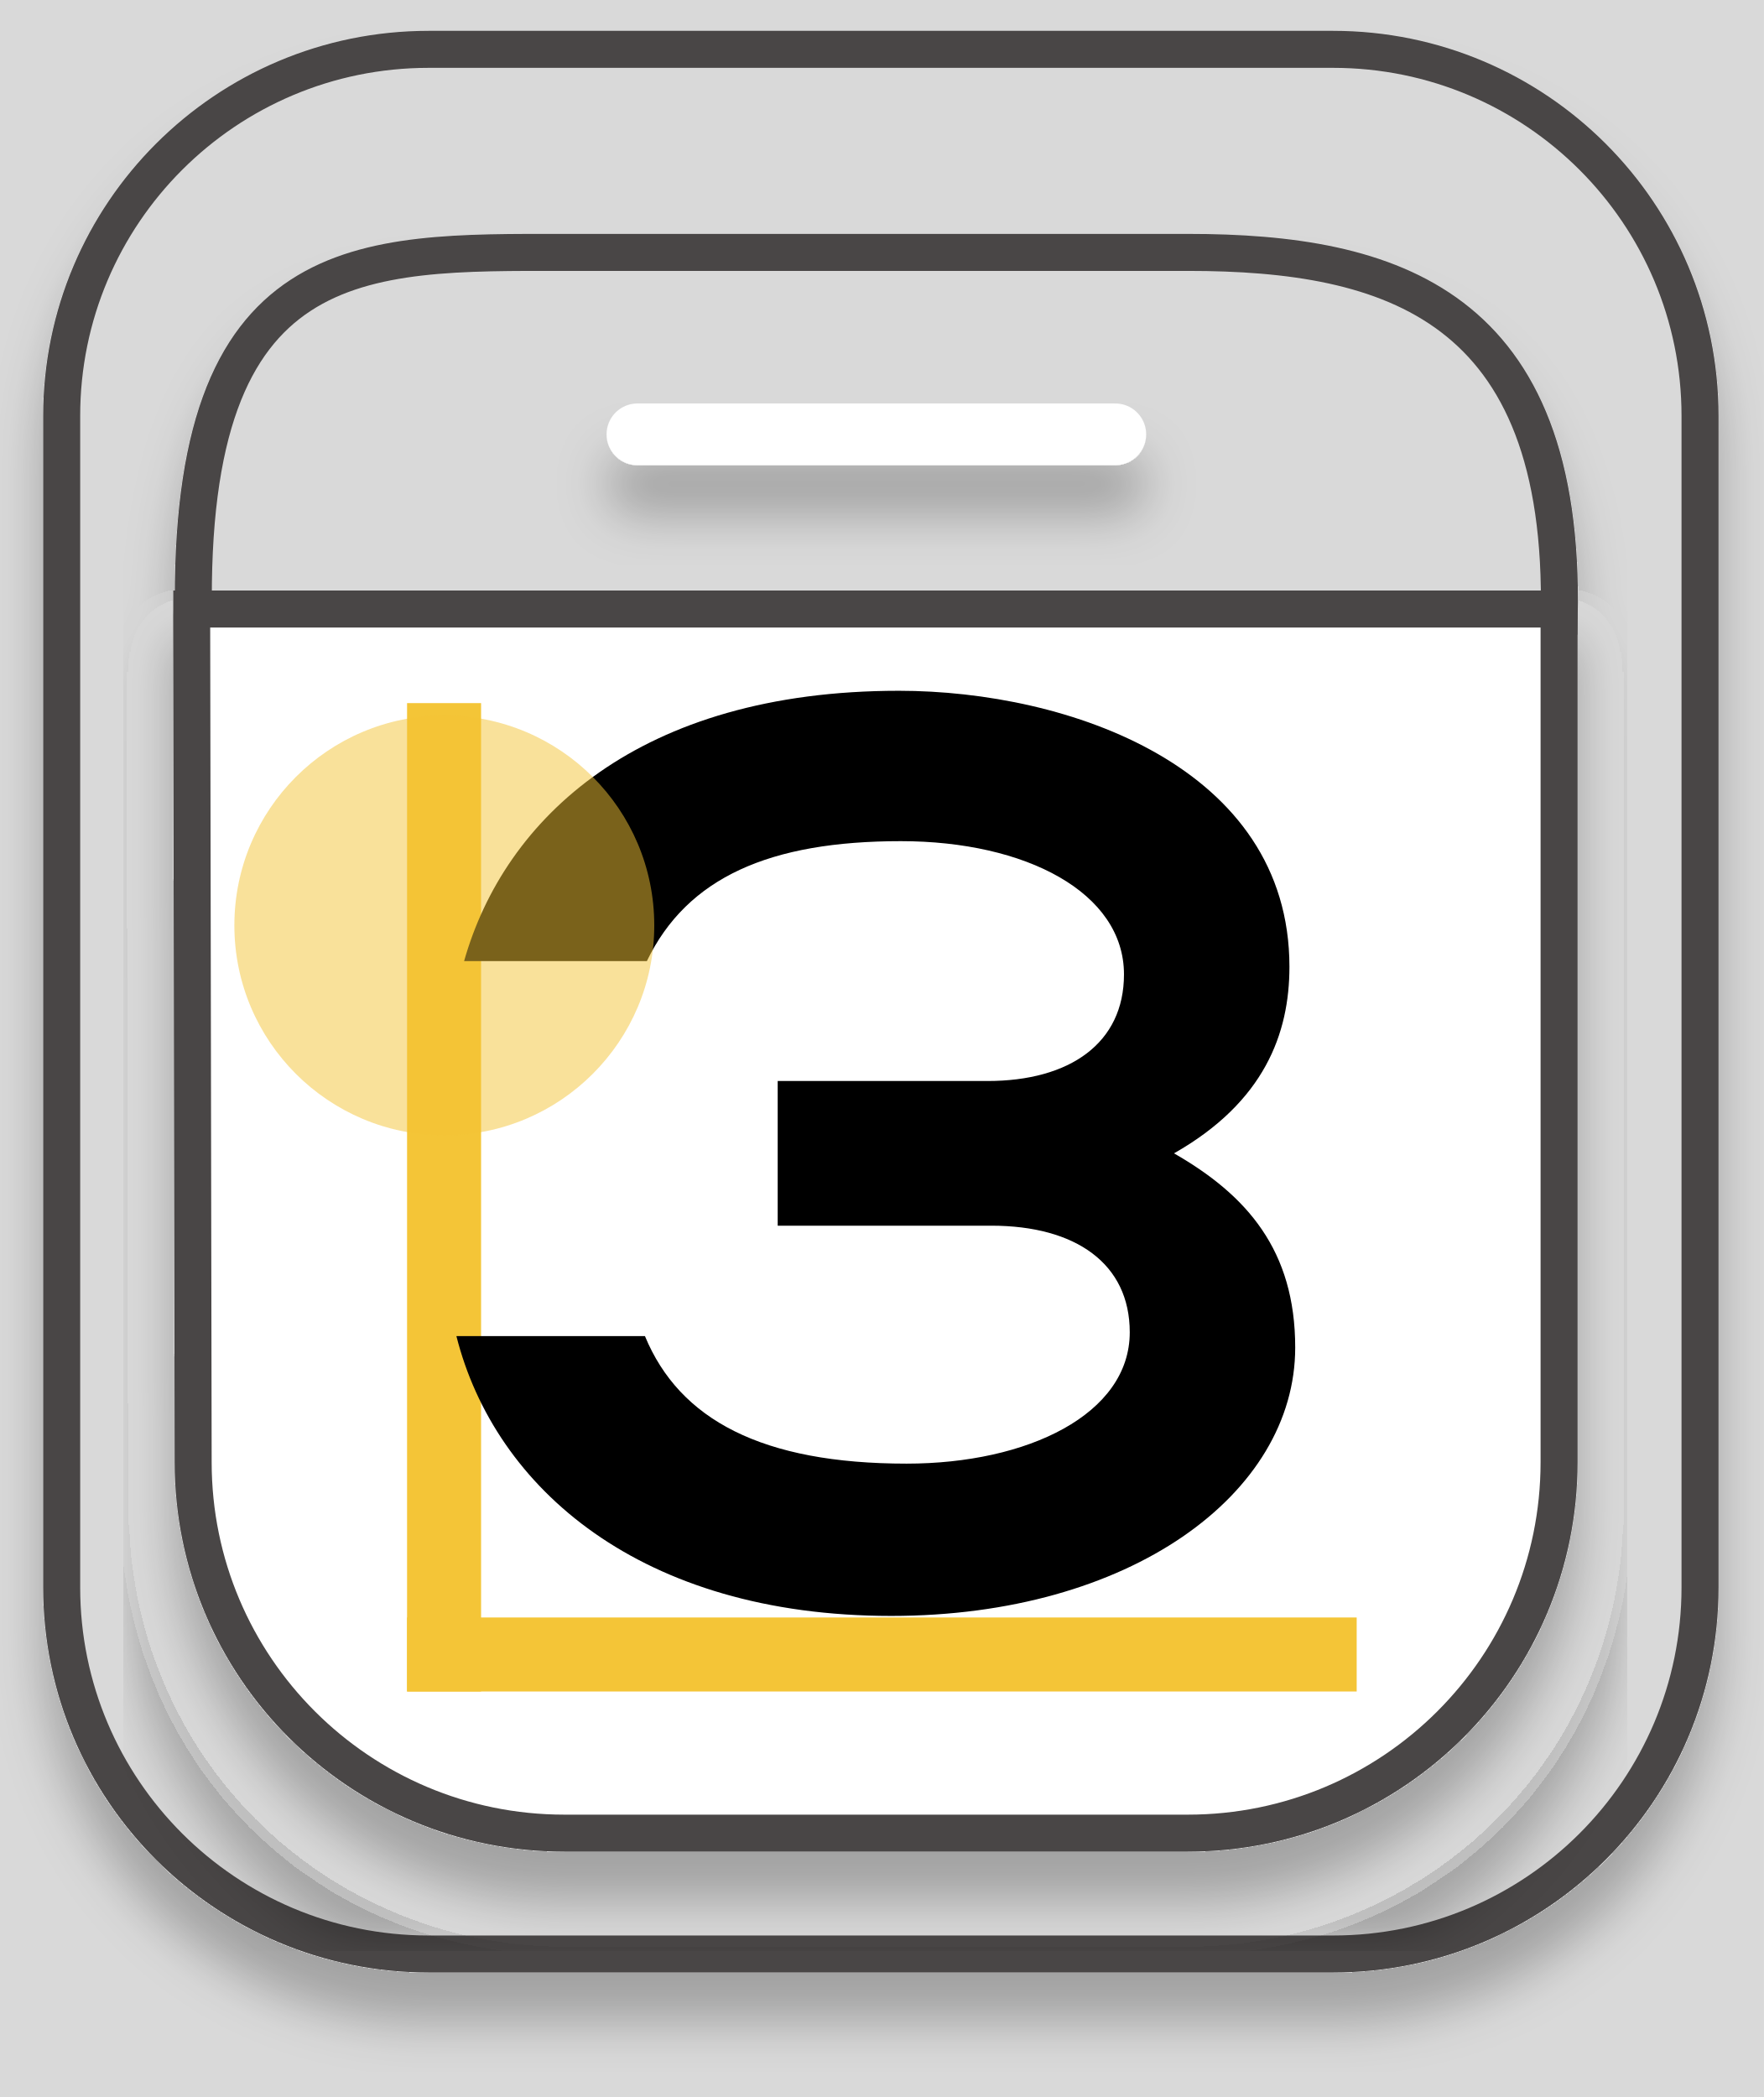
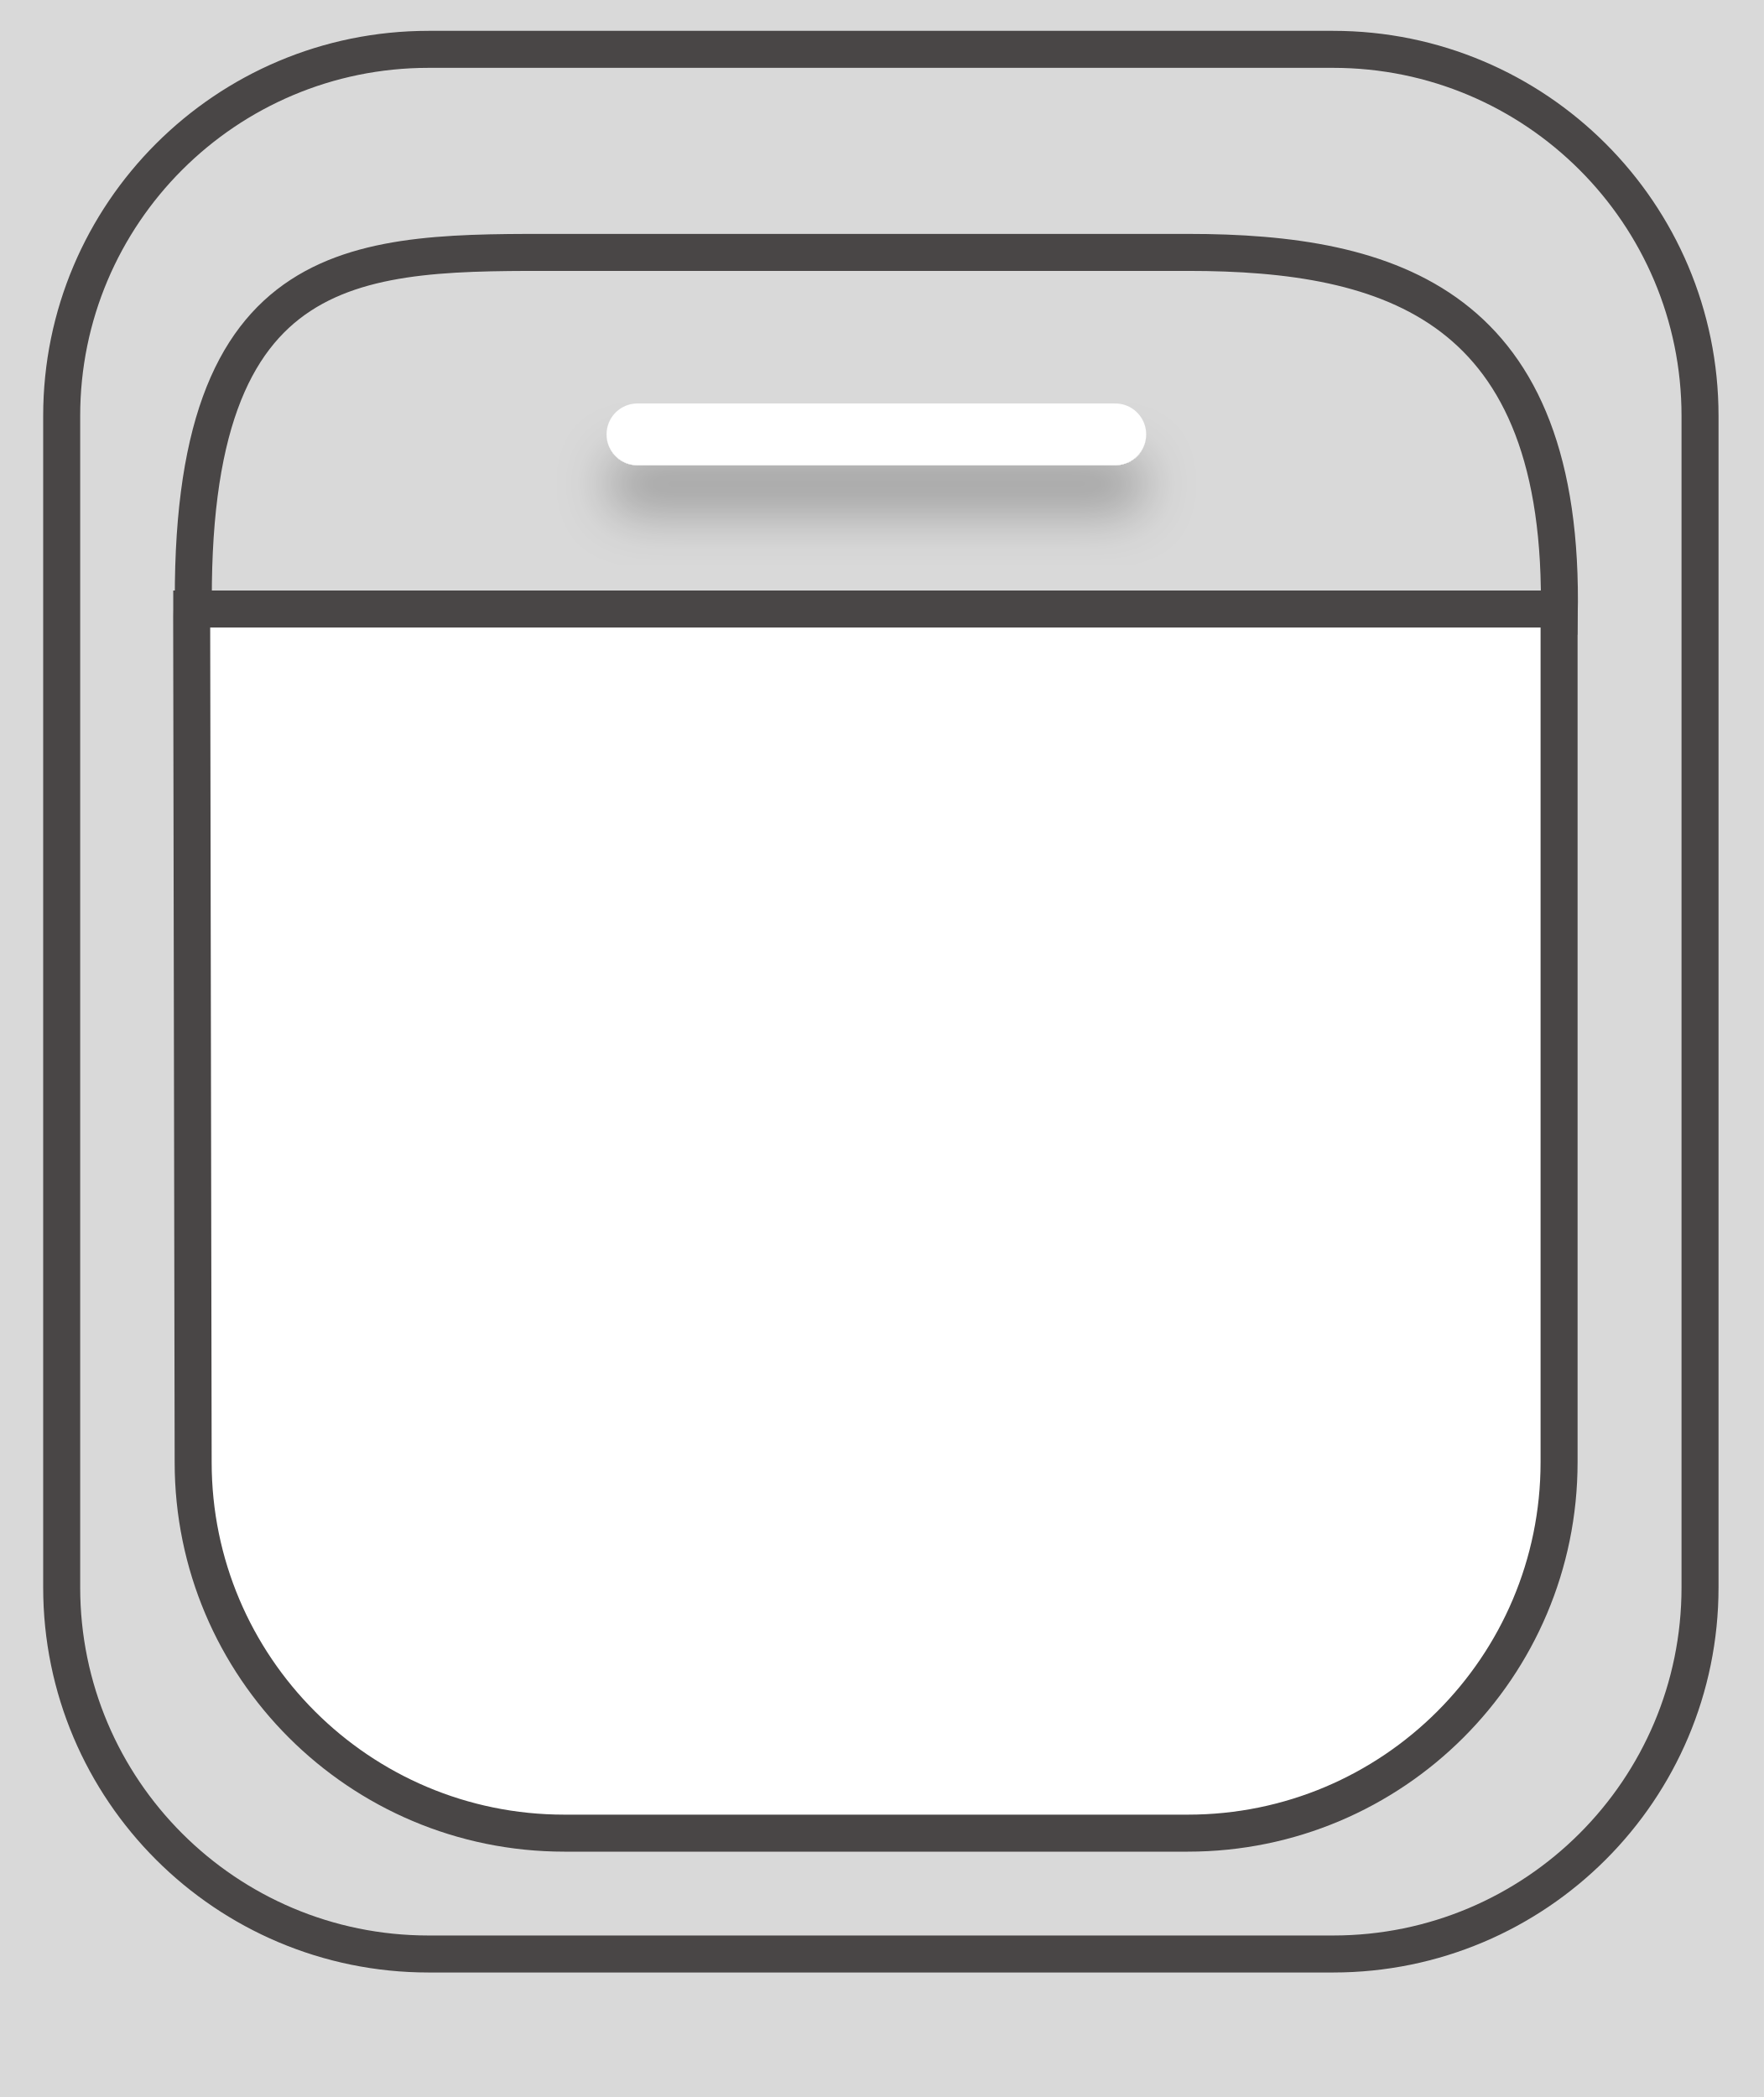
<svg xmlns="http://www.w3.org/2000/svg" width="143" height="170" viewBox="0 0 143 170" fill="none">
-   <g clip-path="url(#clip0_232_107)">
-     <rect width="143" height="170" fill="#D9D9D9" />
-     <g filter="url(#filter0_d_232_107)">
-       <path d="M108.072 158.407H34.745C18.317 158.407 5 145.101 5 128.685V33.722C5 17.307 18.317 4 34.745 4H108.072C124.5 4 137.818 17.307 137.818 33.722V128.685C137.818 145.101 124.5 158.407 108.072 158.407Z" fill="#D9D9D9" />
-       <path d="M108.072 158.407H34.745C18.317 158.407 5 145.101 5 128.685V33.722C5 17.307 18.317 4 34.745 4H108.072C124.5 4 137.818 17.307 137.818 33.722V128.685C137.818 145.101 124.5 158.407 108.072 158.407Z" stroke="#494646" stroke-width="3" stroke-miterlimit="10" />
-     </g>
-     <g filter="url(#filter1_d_232_107)">
-       <path d="M15.686 49.96H126.404C126.937 24.666 112.745 20.462 96.317 20.462H45.773C29.345 20.462 15.153 19.913 15.686 49.96Z" fill="#D9D9D9" stroke="#494646" stroke-width="3" stroke-miterlimit="10" />
-       <g filter="url(#filter2_d_232_107)">
-         <path d="M15.545 49.376C15.542 49.567 15.538 49.758 15.538 49.949L15.659 118.54C15.659 135.146 29.134 148.61 45.753 148.61H96.297C112.916 148.61 126.391 135.146 126.391 118.54V49.946C126.391 49.755 126.387 49.564 126.384 49.373H15.545V49.376Z" fill="white" />
-         <path d="M15.545 49.376C15.542 49.567 15.538 49.758 15.538 49.949L15.659 118.54C15.659 135.146 29.134 148.61 45.753 148.61H96.297C112.916 148.61 126.391 135.146 126.391 118.54V49.946C126.391 49.755 126.387 49.564 126.384 49.373H15.545V49.376Z" stroke="#494646" stroke-width="3" stroke-miterlimit="10" />
-       </g>
-     </g>
-     <g filter="url(#filter3_d_232_107)">
-       <path d="M51.676 35.209H90.414" stroke="white" stroke-width="5" stroke-miterlimit="10" stroke-linecap="round" stroke-linejoin="round" />
-     </g>
-     <line x1="36" y1="57" x2="36" y2="137.126" stroke="#F4C537" stroke-width="6" />
-     <line x1="33" y1="134.126" x2="109.984" y2="134.126" stroke="#F4C537" stroke-width="6" />
-     <path d="M104.532 78.376C104.532 83.778 102.505 89.333 95.174 93.5C101.101 96.895 105 101.37 105 109.241C105 121.123 91.587 131 72.248 131C51.972 131 40.119 120.66 37 108.315H52.284C55.092 115.105 61.798 118.654 73.495 118.654C83.321 118.654 91.587 114.642 91.587 108.006C91.587 102.451 87.22 99.364 80.358 99.364H63.046V87.636H80.046C86.752 87.636 91.119 84.549 91.119 78.994C91.119 72.358 83.165 68.191 73.028 68.191C62.422 68.191 55.716 71.124 52.44 77.914H37.624C40.899 66.34 51.816 56 72.872 56C86.596 56 104.532 62.173 104.532 78.376Z" fill="black" />
-     <circle cx="36.02" cy="75.02" r="17.02" fill="#F4C537" fill-opacity="0.5" />
+   <rect width="143" height="170" fill="#D9D9D9" />
+   <path d="M108.072 158.407H34.745C18.317 158.407 5 145.101 5 128.685V33.722C5 17.307 18.317 4 34.745 4H108.072C124.5 4 137.818 17.307 137.818 33.722V128.685C137.818 145.101 124.5 158.407 108.072 158.407Z" fill="#D9D9D9" stroke="#494646" stroke-width="3" stroke-miterlimit="10" />
+   <path d="M15.686 49.96H126.404C126.937 24.666 112.745 20.462 96.317 20.462H45.773C29.345 20.462 15.153 19.913 15.686 49.96Z" fill="#D9D9D9" stroke="#494646" stroke-width="3" stroke-miterlimit="10" />
+   <path d="M15.545 49.376C15.542 49.567 15.538 49.758 15.538 49.949L15.659 118.54C15.659 135.146 29.134 148.61 45.753 148.61H96.297C112.916 148.61 126.391 135.146 126.391 118.54V49.946C126.391 49.755 126.387 49.564 126.384 49.373H15.545V49.376Z" fill="white" stroke="#494646" stroke-width="3" stroke-miterlimit="10" />
+   <g filter="url(#filter0_d_232_95)">
+     <path d="M51.676 35.209H90.414" stroke="white" stroke-width="5" stroke-miterlimit="10" stroke-linecap="round" stroke-linejoin="round" />
  </g>
  <defs>
-     <filter id="filter0_d_232_107" x="-0.5" y="2.5" width="143.818" height="165.407" filterUnits="userSpaceOnUse" color-interpolation-filters="sRGB">
+     <filter id="filter0_d_232_95" x="45.176" y="32.709" width="51.739" height="13" filterUnits="userSpaceOnUse" color-interpolation-filters="sRGB">
      <feFlood flood-opacity="0" result="BackgroundImageFix" />
      <feColorMatrix in="SourceAlpha" type="matrix" values="0 0 0 0 0 0 0 0 0 0 0 0 0 0 0 0 0 0 127 0" result="hardAlpha" />
      <feOffset dy="4" />
      <feGaussianBlur stdDeviation="2" />
      <feComposite in2="hardAlpha" operator="out" />
      <feColorMatrix type="matrix" values="0 0 0 0 0 0 0 0 0 0 0 0 0 0 0 0 0 0 0.25 0" />
-       <feBlend mode="normal" in2="BackgroundImageFix" result="effect1_dropShadow_232_107" />
-       <feBlend mode="normal" in="SourceGraphic" in2="effect1_dropShadow_232_107" result="shape" />
+       <feBlend mode="normal" in2="BackgroundImageFix" result="effect1_dropShadow_232_95" />
+       <feBlend mode="normal" in="SourceGraphic" in2="effect1_dropShadow_232_95" result="shape" />
    </filter>
-     <filter id="filter1_d_232_107" x="10.038" y="18.961" width="121.88" height="139.149" filterUnits="userSpaceOnUse" color-interpolation-filters="sRGB">
-       <feFlood flood-opacity="0" result="BackgroundImageFix" />
-       <feColorMatrix in="SourceAlpha" type="matrix" values="0 0 0 0 0 0 0 0 0 0 0 0 0 0 0 0 0 0 127 0" result="hardAlpha" />
-       <feOffset dy="4" />
-       <feGaussianBlur stdDeviation="2" />
-       <feComposite in2="hardAlpha" operator="out" />
-       <feColorMatrix type="matrix" values="0 0 0 0 0 0 0 0 0 0 0 0 0 0 0 0 0 0 0.25 0" />
-       <feBlend mode="normal" in2="BackgroundImageFix" result="effect1_dropShadow_232_107" />
-       <feBlend mode="normal" in="SourceGraphic" in2="effect1_dropShadow_232_107" result="shape" />
-     </filter>
-     <filter id="filter2_d_232_107" x="10.038" y="47.873" width="121.852" height="110.237" filterUnits="userSpaceOnUse" color-interpolation-filters="sRGB">
-       <feFlood flood-opacity="0" result="BackgroundImageFix" />
-       <feColorMatrix in="SourceAlpha" type="matrix" values="0 0 0 0 0 0 0 0 0 0 0 0 0 0 0 0 0 0 127 0" result="hardAlpha" />
-       <feOffset dy="4" />
-       <feGaussianBlur stdDeviation="2" />
-       <feComposite in2="hardAlpha" operator="out" />
-       <feColorMatrix type="matrix" values="0 0 0 0 0 0 0 0 0 0 0 0 0 0 0 0 0 0 0.25 0" />
-       <feBlend mode="normal" in2="BackgroundImageFix" result="effect1_dropShadow_232_107" />
-       <feBlend mode="normal" in="SourceGraphic" in2="effect1_dropShadow_232_107" result="shape" />
-     </filter>
-     <filter id="filter3_d_232_107" x="45.176" y="32.709" width="51.739" height="13" filterUnits="userSpaceOnUse" color-interpolation-filters="sRGB">
-       <feFlood flood-opacity="0" result="BackgroundImageFix" />
-       <feColorMatrix in="SourceAlpha" type="matrix" values="0 0 0 0 0 0 0 0 0 0 0 0 0 0 0 0 0 0 127 0" result="hardAlpha" />
-       <feOffset dy="4" />
-       <feGaussianBlur stdDeviation="2" />
-       <feComposite in2="hardAlpha" operator="out" />
-       <feColorMatrix type="matrix" values="0 0 0 0 0 0 0 0 0 0 0 0 0 0 0 0 0 0 0.25 0" />
-       <feBlend mode="normal" in2="BackgroundImageFix" result="effect1_dropShadow_232_107" />
-       <feBlend mode="normal" in="SourceGraphic" in2="effect1_dropShadow_232_107" result="shape" />
-     </filter>
-     <clipPath id="clip0_232_107">
-       <rect width="143" height="170" fill="white" />
-     </clipPath>
  </defs>
</svg>
